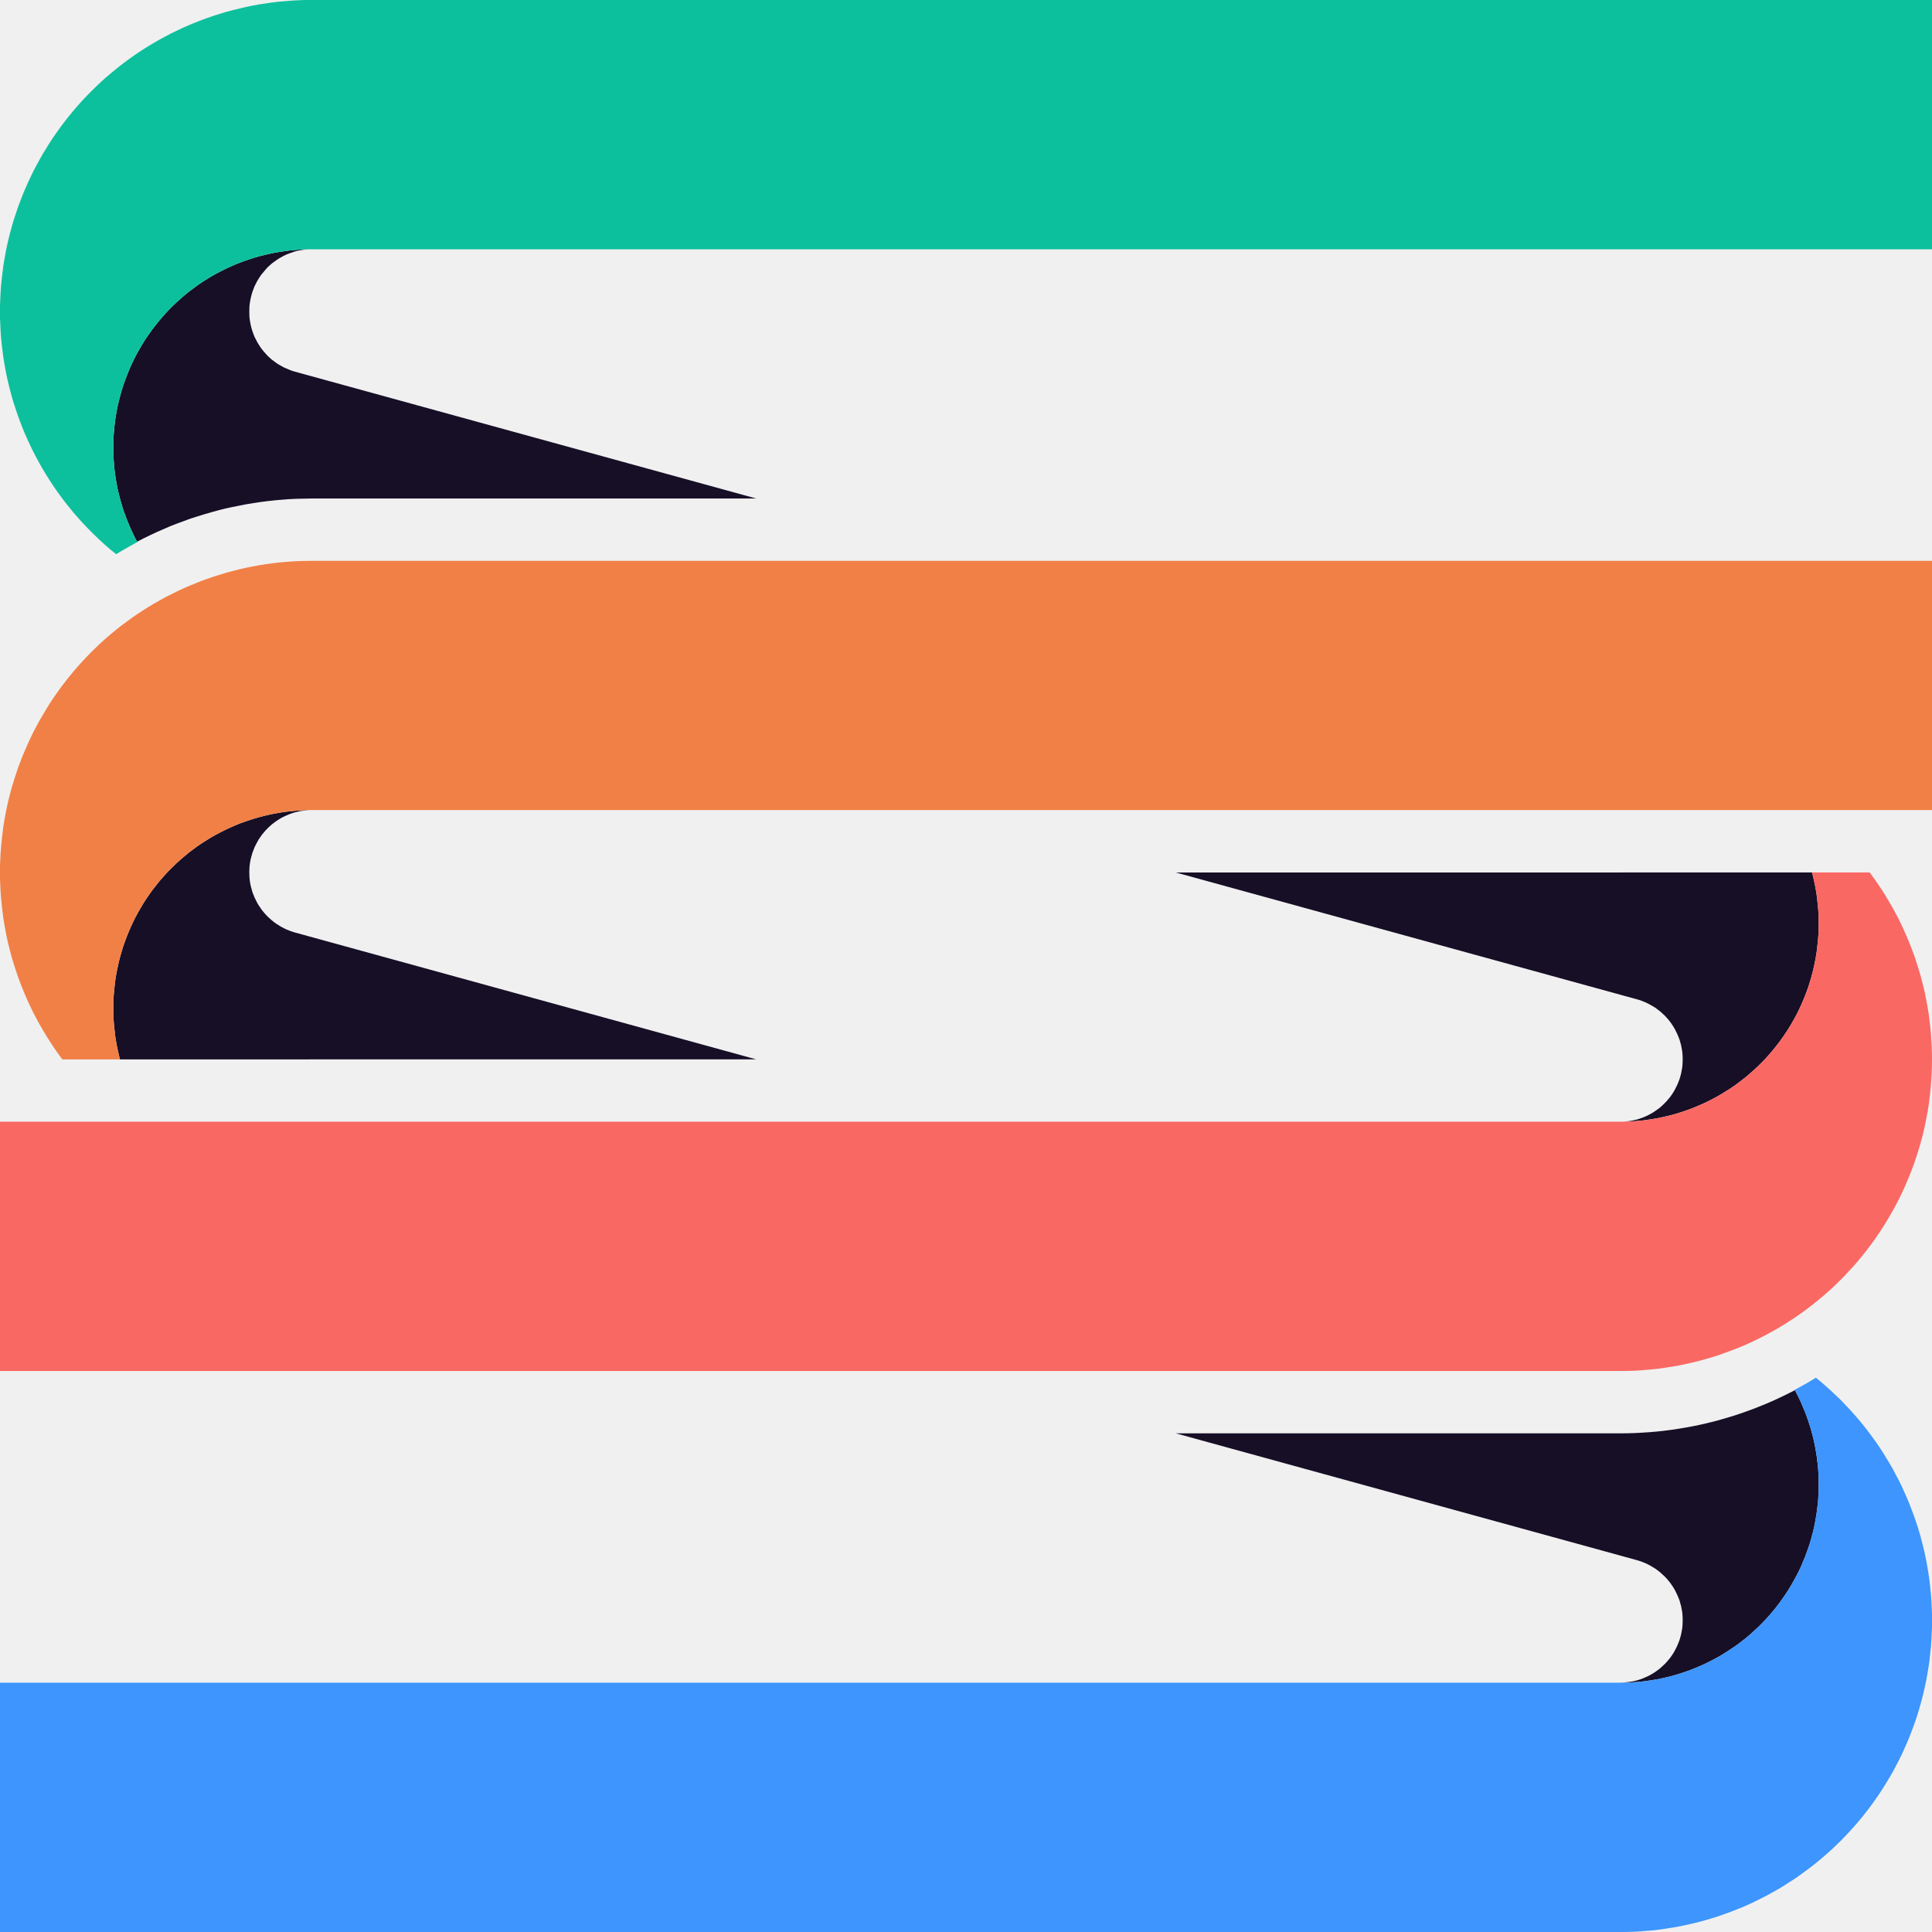
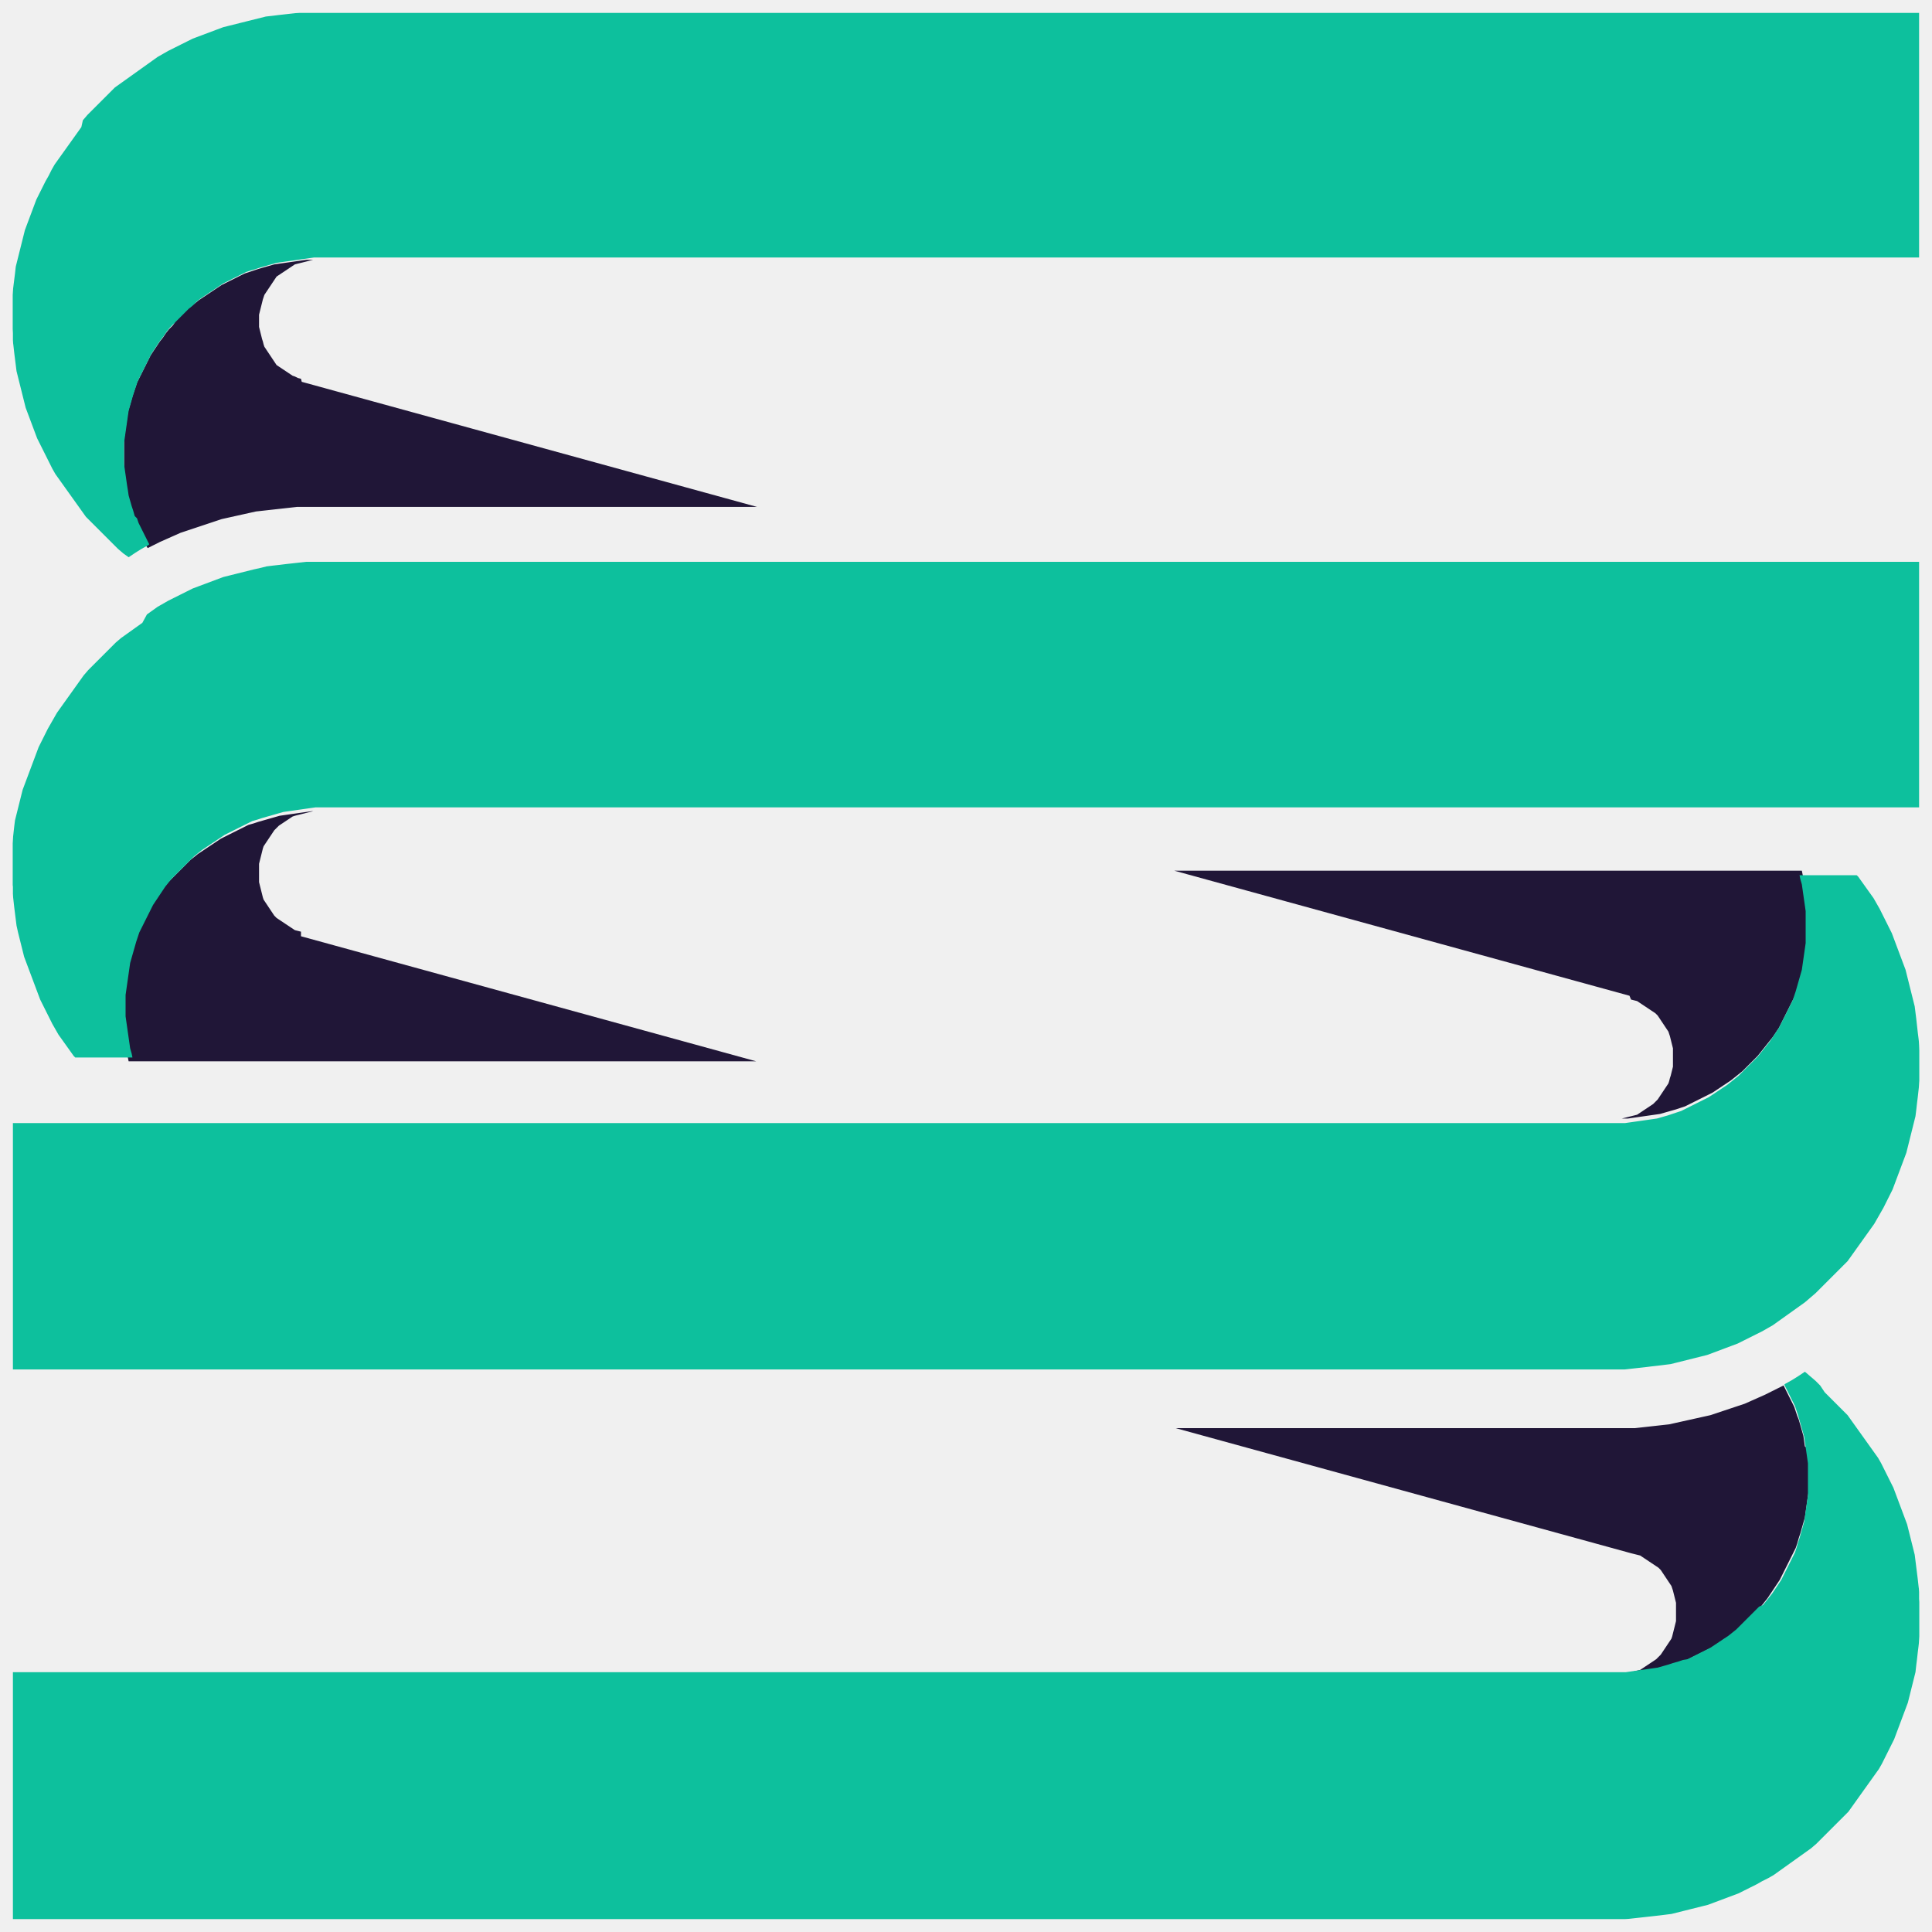
- <svg xmlns="http://www.w3.org/2000/svg" width="250" height="250" viewBox="0 0 250 250" fill="none">
-   <g clip-path="url(#clip0_934_9493)">
-     <path d="M212.237 129.43L212.587 129.57L212.937 129.71L213.267 129.87L213.597 130.049L213.917 130.229L214.238 130.429L214.538 130.659L214.828 130.879L215.098 131.129L215.378 131.379L215.638 131.659L215.878 131.929L216.118 132.229L216.328 132.529L216.538 132.849L216.719 133.159L216.889 133.499L217.049 133.829L217.189 134.169L217.329 134.519L217.429 134.879L217.529 135.229L217.599 135.609L217.669 135.969L217.709 136.349L217.729 136.709L217.739 137.079L217.729 137.459L217.709 137.829L217.669 138.199L217.599 138.569L217.529 138.929L217.429 139.299L217.329 139.649L217.189 140.009L217.049 140.349L216.889 140.679L216.719 141.009L216.538 141.329L216.328 141.649L216.118 141.949L215.878 142.229L215.638 142.518L215.378 142.778L215.098 143.048L214.828 143.298L214.538 143.518L214.238 143.728L213.917 143.948L213.597 144.128L213.267 144.308L212.937 144.458L212.587 144.608L212.237 144.728L211.887 144.848L211.527 144.928L211.167 145.018L210.786 145.068L210.426 145.108L210.046 145.148H209.986L210.366 145.138L211.046 145.108L211.727 145.068L212.407 145.008L213.077 144.918L213.757 144.818L214.428 144.708L215.098 144.568L215.758 144.418L216.428 144.248L217.089 144.058L217.739 143.848L218.379 143.628L219.019 143.388L219.65 143.128L220.28 142.858L220.9 142.568L221.51 142.259L222.11 141.939L222.701 141.599L223.281 141.239L223.861 140.879L224.421 140.499L224.981 140.089L225.522 139.669L226.052 139.249L226.572 138.799L227.082 138.339L227.572 137.879L228.063 137.389L228.533 136.899L228.983 136.389L229.423 135.869L229.853 135.339L230.273 134.789L230.674 134.239L231.054 133.679L231.434 133.099L231.784 132.519L232.124 131.919L232.454 131.319L232.754 130.719L233.044 130.099L233.314 129.47L233.575 128.84L233.815 128.2L234.045 127.55L234.245 126.9L234.435 126.24L234.605 125.58L234.755 124.92L234.895 124.24L235.015 123.57L235.115 122.9L235.185 122.22L235.255 121.54L235.305 120.85L235.325 120.17L235.335 119.49L235.325 118.81L235.305 118.12L235.255 117.441L235.185 116.761L235.115 116.091L235.015 115.411L234.895 114.731L234.755 114.071L234.605 113.401L234.475 112.891H210.156L209.676 112.901H152.155L211.817 129.31L212.237 129.43Z" fill="#160F26" />
-     <path d="M249.96 135.379L249.91 134.519L249.85 133.669L249.77 132.809L249.67 131.959L249.56 131.12L249.42 130.27L249.26 129.43L249.1 128.59L248.91 127.76L248.7 126.93L248.479 126.1L248.229 125.28L247.969 124.47L247.699 123.65L247.399 122.85L247.089 122.06L246.759 121.26L246.419 120.48L246.059 119.7L245.688 118.931L245.288 118.181L244.878 117.421L244.448 116.681L244.008 115.941L243.558 115.221L243.078 114.501L242.597 113.801L242.097 113.111L241.927 112.891H234.474L234.604 113.401L234.755 114.071L234.895 114.731L235.015 115.411L235.115 116.091L235.185 116.761L235.255 117.441L235.305 118.121L235.325 118.811L235.335 119.49L235.325 120.17L235.305 120.85L235.255 121.54L235.185 122.22L235.115 122.9L235.015 123.57L234.895 124.24L234.755 124.92L234.604 125.58L234.434 126.24L234.244 126.9L234.044 127.55L233.814 128.2L233.574 128.84L233.314 129.47L233.044 130.1L232.754 130.72L232.454 131.32L232.124 131.919L231.783 132.519L231.433 133.099L231.053 133.679L230.673 134.239L230.273 134.789L229.853 135.339L229.423 135.869L228.982 136.389L228.532 136.899L228.062 137.389L227.572 137.879L227.082 138.339L226.572 138.799L226.051 139.249L225.521 139.669L224.981 140.089L224.421 140.499L223.861 140.879L223.28 141.239L222.7 141.599L222.11 141.939L221.51 142.259L220.9 142.569L220.279 142.859L219.649 143.129L219.019 143.389L218.379 143.629L217.738 143.849L217.088 144.059L216.428 144.248L215.758 144.418L215.097 144.568L214.427 144.708L213.757 144.818L213.077 144.918L212.406 145.008L211.726 145.068L211.046 145.108L210.366 145.138L209.675 145.148H0V177.406H209.675L210.536 177.396L211.386 177.376L212.246 177.326L213.097 177.256L213.947 177.176L214.797 177.086L215.648 176.956L216.488 176.826L217.328 176.676L218.169 176.496L219.009 176.306L219.829 176.106L220.659 175.876L221.49 175.636L222.3 175.386L223.11 175.096L223.911 174.806L224.711 174.496L225.501 174.176L226.281 173.836L227.062 173.466L227.832 173.086L228.592 172.696L229.343 172.286L230.083 171.866L230.823 171.416L231.533 170.966L232.254 170.496L232.964 170.006L233.654 169.506L234.334 168.987L235.005 168.457L235.675 167.907L236.325 167.347L236.955 166.787L237.576 166.197L238.186 165.597L238.786 164.987L239.366 164.357L239.946 163.727L240.507 163.077L241.047 162.417L241.577 161.747L242.097 161.057L242.597 160.367L243.078 159.667L243.558 158.947L244.008 158.227L244.448 157.487L244.878 156.747L245.288 155.998L245.688 155.238L246.059 154.468L246.419 153.698L246.759 152.908L247.089 152.118L247.399 151.328L247.699 150.518L247.969 149.708L248.229 148.898L248.479 148.068L248.7 147.248L248.91 146.418L249.1 145.578L249.26 144.748L249.42 143.909L249.56 143.059L249.67 142.209L249.77 141.359L249.85 140.509L249.91 139.649L249.96 138.799L249.99 137.949L250 137.089L249.99 136.229L249.96 135.379Z" fill="#FA6863" />
-     <path d="M37.762 120.54L37.412 120.41L37.062 120.27L36.732 120.11L36.392 119.93L36.082 119.74L35.762 119.54L35.462 119.321L35.171 119.091L34.891 118.841L34.621 118.591L34.361 118.321L34.121 118.041L33.881 117.741L33.671 117.441L33.461 117.131L33.281 116.821L33.111 116.481L32.941 116.141L32.811 115.811L32.67 115.461L32.571 115.091L32.471 114.741L32.39 114.371L32.33 114.011L32.29 113.631L32.27 113.271L32.26 112.891L32.27 112.521L32.29 112.141L32.33 111.781L32.39 111.411L32.471 111.041L32.571 110.681L32.67 110.331L32.811 109.971L32.941 109.631L33.111 109.291L33.281 108.971L33.461 108.641L33.671 108.331L33.881 108.031L34.121 107.741L34.361 107.461L34.621 107.191L34.891 106.932L35.171 106.682L35.462 106.462L35.762 106.242L36.082 106.032L36.392 105.842L36.732 105.672L37.062 105.522L37.412 105.372L37.762 105.242L38.112 105.132L38.473 105.042L38.833 104.962L39.213 104.912L39.573 104.872L39.943 104.832H40.013H39.633L38.953 104.862L38.273 104.912L37.592 104.972L36.922 105.052L36.242 105.152L35.562 105.272L34.901 105.402L34.231 105.562L33.571 105.732L32.911 105.922L32.26 106.132L31.62 106.352L30.97 106.582L30.35 106.842L29.72 107.121L29.099 107.411L28.489 107.721L27.879 108.041L27.299 108.371L26.718 108.731L26.138 109.101L25.568 109.481L25.018 109.891L24.468 110.301L23.947 110.731L23.427 111.171L22.917 111.631L22.427 112.101L21.937 112.581L21.466 113.081L21.016 113.581L20.566 114.101L20.146 114.641L19.716 115.181L19.326 115.731L18.936 116.301L18.566 116.871L18.215 117.461L17.875 118.051L17.545 118.661L17.245 119.261L16.955 119.88L16.685 120.51L16.425 121.14L16.185 121.78L15.954 122.43L15.755 123.08L15.564 123.74L15.394 124.39L15.244 125.06L15.104 125.73L14.984 126.41L14.884 127.08L14.814 127.76L14.744 128.43L14.694 129.12L14.674 129.8L14.664 130.48L14.674 131.17L14.694 131.85L14.744 132.529L14.814 133.209L14.884 133.889L14.984 134.569L15.104 135.239L15.244 135.909L15.394 136.569L15.524 137.089H39.843L40.323 137.079H97.844L38.182 120.67L37.762 120.54Z" fill="#160F26" />
-     <path d="M0.04 114.601L0.08 115.461L0.15 116.311L0.23 117.161L0.33 118.01L0.44 118.86L0.58 119.7L0.73 120.55L0.9 121.39L1.09 122.22L1.3 123.05L1.521 123.88L1.771 124.7L2.031 125.51L2.301 126.32L2.601 127.13L2.911 127.92L3.241 128.72L3.581 129.5L3.941 130.279L4.312 131.039L4.712 131.799L5.122 132.559L5.552 133.299L5.992 134.029L6.442 134.749L6.912 135.469L7.403 136.179L7.903 136.869L8.073 137.089H15.526L15.396 136.569L15.245 135.909L15.105 135.239L14.985 134.569L14.885 133.889L14.815 133.209L14.745 132.529L14.695 131.849L14.675 131.169L14.665 130.479L14.675 129.8L14.695 129.12L14.745 128.43L14.815 127.76L14.885 127.08L14.985 126.41L15.105 125.73L15.245 125.06L15.396 124.39L15.566 123.74L15.756 123.08L15.956 122.43L16.186 121.78L16.426 121.14L16.686 120.51L16.956 119.88L17.246 119.26L17.546 118.66L17.876 118.05L18.217 117.461L18.567 116.871L18.937 116.301L19.327 115.731L19.717 115.181L20.147 114.641L20.567 114.101L21.018 113.581L21.468 113.081L21.938 112.581L22.428 112.101L22.918 111.631L23.428 111.171L23.949 110.731L24.469 110.301L25.019 109.891L25.569 109.481L26.139 109.101L26.72 108.731L27.3 108.371L27.88 108.041L28.49 107.721L29.101 107.411L29.721 107.121L30.351 106.841L30.971 106.581L31.621 106.351L32.262 106.131L32.912 105.921L33.572 105.731L34.232 105.561L34.903 105.401L35.563 105.271L36.243 105.151L36.923 105.051L37.593 104.972L38.274 104.912L38.954 104.862L39.634 104.832L40.325 104.822H250V72.574H40.325L39.464 72.584L38.614 72.604L37.754 72.654L36.903 72.714L36.043 72.794L35.203 72.894L34.352 73.014L33.512 73.144L32.672 73.304L31.822 73.474L30.991 73.664L30.161 73.874L29.341 74.094L28.51 74.344L27.7 74.594L26.89 74.874L26.089 75.164L25.289 75.484L24.499 75.804L23.718 76.144L22.938 76.514L22.168 76.894L21.408 77.274L20.657 77.694L19.917 78.114L19.177 78.554L18.457 79.014L17.736 79.484L17.036 79.974L16.346 80.474L15.656 80.983L14.995 81.513L14.325 82.063L13.675 82.623L13.045 83.193L12.425 83.783L11.814 84.373L11.214 84.993L10.624 85.623L10.054 86.253L9.493 86.903L8.953 87.563L8.423 88.233L7.903 88.913L7.403 89.613L6.912 90.313L6.442 91.023L5.992 91.753L5.552 92.493L5.122 93.232L4.712 93.972L4.312 94.732L3.941 95.512L3.581 96.282L3.241 97.072L2.911 97.852L2.601 98.652L2.301 99.452L2.031 100.262L1.771 101.082L1.521 101.902L1.3 102.732L1.09 103.562L0.9 104.402L0.73 105.231L0.58 106.071L0.44 106.921L0.33 107.771L0.23 108.621L0.15 109.471L0.08 110.321L0.04 111.171L0 112.031V112.891V113.751L0.04 114.601Z" fill="#F18046" />
-     <path d="M37.762 47.976L37.412 47.836L37.062 47.686L36.722 47.536L36.402 47.356L36.072 47.176L35.762 46.976L35.462 46.746L35.161 46.526L34.881 46.276L34.611 46.026L34.361 45.746L34.121 45.476L33.881 45.176L33.661 44.876L33.461 44.556L33.271 44.236L33.101 43.906L32.931 43.576L32.801 43.236L32.67 42.876L32.56 42.526L32.471 42.176L32.39 41.796L32.33 41.436L32.28 41.056L32.27 40.686L32.26 40.306L32.27 39.937L32.28 39.577L32.33 39.206L32.39 38.837L32.471 38.477L32.56 38.107L32.67 37.747L32.801 37.397L32.931 37.057L33.101 36.727L33.271 36.387L33.461 36.077L33.661 35.757L33.881 35.457L34.121 35.177L34.361 34.887L34.611 34.607L34.881 34.357L35.161 34.107L35.462 33.887L35.762 33.677L36.072 33.457L36.402 33.277L36.722 33.097L37.062 32.937L37.412 32.797L37.762 32.677L38.112 32.557L38.473 32.457L38.843 32.387L39.203 32.327L39.573 32.287L39.953 32.257H40.073H39.633L38.953 32.287L38.273 32.337L37.592 32.397L36.922 32.487L36.242 32.587L35.562 32.697L34.901 32.837L34.231 32.987L33.571 33.157L32.911 33.347L32.26 33.557L31.62 33.777L30.97 34.017L30.35 34.267L29.72 34.547L29.099 34.837L28.489 35.147L27.879 35.467L27.299 35.797L26.708 36.157L26.138 36.527L25.568 36.907L25.018 37.317L24.468 37.727L23.937 38.157L23.427 38.607L22.917 39.056L22.417 39.526L21.937 40.007L21.466 40.506L21.016 41.016L20.566 41.536L20.146 42.066L19.716 42.616L19.326 43.166L18.936 43.726L18.566 44.296L18.215 44.886L17.875 45.476L17.545 46.086L17.245 46.686L16.955 47.306L16.685 47.936L16.425 48.566L16.185 49.206L15.954 49.856L15.755 50.506L15.564 51.166L15.394 51.825L15.234 52.486L15.104 53.155L14.984 53.835L14.884 54.505L14.804 55.185L14.744 55.855L14.694 56.545L14.674 57.235L14.664 57.915L14.674 58.595L14.694 59.285L14.744 59.965L14.804 60.645L14.884 61.315L14.984 61.995L15.104 62.675L15.234 63.335L15.394 64.004L15.564 64.665L15.755 65.314L15.954 65.974L16.185 66.614L16.425 67.254L16.685 67.884L16.955 68.514L17.245 69.134L17.545 69.744L17.745 70.094L17.765 70.084L18.605 69.654L19.446 69.244L20.296 68.844L21.156 68.474L22.017 68.094L22.897 67.754L23.767 67.434L24.658 67.104L25.548 66.824L26.448 66.544L27.349 66.284L28.249 66.034L29.159 65.804L30.08 65.604L31 65.424L31.91 65.244L32.841 65.094L33.771 64.954L34.701 64.835L35.642 64.734L36.572 64.654L37.512 64.585L38.433 64.544L39.393 64.525L40.323 64.504H97.844L38.172 48.096L37.762 47.976Z" fill="#160F26" />
-     <path d="M209.676 217.743H210.366L211.046 217.703L211.727 217.663L212.407 217.603L213.087 217.513L213.767 217.413L214.438 217.303L215.108 217.163L215.768 217.013L216.438 216.843L217.089 216.653L217.739 216.443L218.389 216.223L219.029 215.983L219.65 215.723L220.28 215.453L220.9 215.163L221.51 214.853L222.12 214.533L222.711 214.193L223.291 213.833L223.861 213.463L224.431 213.083L224.991 212.683L225.532 212.263L226.062 211.843L226.582 211.393L227.082 210.933L227.582 210.473L228.063 209.983L228.533 209.493L228.993 208.984L229.433 208.464L229.863 207.934L230.283 207.384L230.674 206.834L231.064 206.274L231.434 205.694L231.784 205.114L232.124 204.514L232.454 203.914L232.764 203.304L233.054 202.694L233.314 202.064L233.585 201.424L233.815 200.794L234.045 200.144L234.255 199.494L234.435 198.834L234.615 198.174L234.765 197.514L234.895 196.835L235.015 196.165L235.115 195.495L235.195 194.805L235.265 194.135L235.305 193.445L235.335 192.765V192.085V191.405L235.305 190.715L235.265 190.035L235.195 189.355L235.115 188.685L235.015 188.005L234.895 187.325L234.765 186.665L234.615 185.995L234.435 185.335L234.255 184.685L234.045 184.026L233.815 183.376L233.585 182.746L233.314 182.116L233.054 181.486L232.764 180.866L232.454 180.256L232.254 179.886L232.234 179.896L231.394 180.326L230.553 180.736L229.703 181.136L228.843 181.516L227.973 181.876L227.102 182.226L226.232 182.546L225.342 182.866L224.441 183.166L223.551 183.436L222.661 183.696L221.74 183.946L220.84 184.166L219.92 184.376L218.999 184.565L218.079 184.735L217.159 184.885L216.228 185.025L215.298 185.145L214.368 185.245L213.427 185.325L212.487 185.385L211.547 185.435L210.616 185.465L209.676 185.475H152.155L211.817 201.884L212.237 202.014L212.587 202.144L212.937 202.284L213.267 202.444L213.597 202.624L213.917 202.814L214.238 203.014L214.538 203.234L214.828 203.464L215.098 203.714L215.378 203.964L215.638 204.234L215.878 204.514L216.118 204.814L216.328 205.114L216.538 205.424L216.719 205.734L216.889 206.074L217.049 206.414L217.189 206.744L217.329 207.094L217.429 207.464L217.529 207.814L217.599 208.184L217.669 208.544L217.709 208.924L217.729 209.284L217.739 209.663L217.729 210.033L217.709 210.413L217.669 210.773L217.599 211.143L217.529 211.513L217.429 211.873L217.329 212.223L217.189 212.583L217.049 212.923L216.889 213.263L216.719 213.583L216.538 213.913L216.328 214.223L216.118 214.523L215.878 214.813L215.638 215.093L215.378 215.363L215.098 215.623L214.828 215.873L214.538 216.093L214.238 216.313L213.917 216.523L213.597 216.713L213.267 216.883L212.937 217.033L212.587 217.183L212.237 217.313L211.887 217.423L211.527 217.513L211.167 217.593L210.786 217.643L210.426 217.683L210.046 217.723L209.676 217.733" fill="#160F26" />
-     <path d="M249.96 207.963L249.92 207.113L249.86 206.264L249.77 205.404L249.68 204.554L249.56 203.714L249.42 202.864L249.27 202.024L249.1 201.184L248.91 200.344L248.7 199.524L248.479 198.694L248.239 197.864L247.979 197.064L247.699 196.244L247.399 195.444L247.099 194.654L246.769 193.855L246.419 193.075L246.069 192.295L245.688 191.525L245.288 190.775L244.888 190.015L244.458 189.275L244.008 188.535L243.558 187.815L243.088 187.095L242.597 186.395L242.097 185.705L241.577 185.015L241.057 184.355L240.507 183.685L239.946 183.045L239.376 182.405L238.786 181.785L238.196 181.166L237.576 180.576L236.955 179.986L236.325 179.416L235.675 178.856L235.015 178.306L234.975 178.276L234.034 178.846L233.204 179.316L232.344 179.786L232.234 179.846L232.454 180.256L232.764 180.866L233.054 181.486L233.314 182.115L233.584 182.745L233.814 183.375L234.044 184.025L234.254 184.685L234.434 185.335L234.614 185.995L234.765 186.665L234.895 187.325L235.015 188.005L235.115 188.685L235.195 189.355L235.265 190.035L235.305 190.715L235.335 191.405V192.085V192.765L235.305 193.445L235.265 194.134L235.195 194.804L235.115 195.494L235.015 196.164L234.895 196.834L234.765 197.514L234.614 198.174L234.434 198.834L234.254 199.494L234.044 200.144L233.814 200.794L233.584 201.424L233.314 202.064L233.054 202.694L232.764 203.304L232.454 203.914L232.124 204.514L231.783 205.114L231.433 205.694L231.063 206.274L230.673 206.833L230.283 207.383L229.863 207.933L229.433 208.463L228.992 208.983L228.532 209.493L228.062 209.983L227.582 210.473L227.082 210.933L226.582 211.393L226.061 211.843L225.531 212.263L224.991 212.683L224.431 213.083L223.861 213.463L223.29 213.833L222.71 214.193L222.12 214.533L221.51 214.853L220.9 215.163L220.279 215.453L219.649 215.723L219.029 215.983L218.389 216.223L217.738 216.443L217.088 216.653L216.438 216.843L215.768 217.013L215.107 217.163L214.437 217.303L213.767 217.413L213.087 217.513L212.406 217.603L211.726 217.663L211.046 217.703L210.366 217.743H209.675H0V250H209.675L210.536 249.99L211.386 249.97L212.246 249.92L213.097 249.85L213.957 249.78L214.807 249.68L215.658 249.55L216.498 249.42L217.338 249.27L218.179 249.09L219.009 248.9L219.839 248.7L220.659 248.48L221.49 248.23L222.3 247.98L223.11 247.69L223.921 247.4L224.721 247.09L225.511 246.77L226.291 246.43L227.072 246.06L227.832 245.68L228.602 245.29L229.343 244.88L230.093 244.46L230.823 244.02L231.543 243.551L232.264 243.091L232.964 242.601L233.654 242.091L234.344 241.581L235.015 241.051L235.675 240.501L236.325 239.941L236.955 239.381L237.576 238.791L238.196 238.191L238.786 237.581L239.376 236.951L239.946 236.321L240.507 235.671L241.057 235.011L241.577 234.341L242.097 233.661L242.597 232.961L243.088 232.261L243.558 231.542L244.008 230.822L244.458 230.082L244.888 229.342L245.288 228.592L245.688 227.832L246.069 227.062L246.419 226.292L246.769 225.502L247.099 224.712L247.399 223.922L247.699 223.112L247.979 222.302L248.239 221.482L248.479 220.662L248.7 219.842L248.91 219.003L249.1 218.173L249.27 217.343L249.42 216.493L249.56 215.653L249.68 214.803L249.77 213.953L249.86 213.103L249.92 212.243L249.96 211.393L250 210.543V209.683V208.823L249.96 207.963Z" fill="#3D95FD" />
-     <path d="M0.04 42.027L0.08 42.887L0.14 43.736L0.23 44.596L0.33 45.446L0.44 46.286L0.58 47.136L0.73 47.976L0.9 48.816L1.09 49.646L1.3 50.476L1.521 51.296L1.761 52.126L2.031 52.936L2.301 53.746L2.601 54.556L2.901 55.346L3.231 56.145L3.581 56.925L3.941 57.705L4.312 58.465L4.712 59.225L5.122 59.985L5.542 60.725L5.992 61.465L6.442 62.175L6.912 62.895L7.403 63.605L7.903 64.295L8.423 64.985L8.953 65.645L9.493 66.315L10.054 66.955L10.624 67.595L11.214 68.215L11.814 68.825L12.425 69.424L13.045 70.014L13.675 70.584L14.325 71.144L14.995 71.684L15.025 71.714L15.966 71.154L16.796 70.684L17.656 70.204L17.776 70.154L17.546 69.744L17.246 69.135L16.956 68.514L16.686 67.885L16.426 67.255L16.186 66.615L15.956 65.975L15.756 65.315L15.566 64.665L15.396 64.005L15.236 63.335L15.105 62.675L14.985 61.995L14.885 61.315L14.805 60.645L14.745 59.965L14.695 59.285L14.675 58.595L14.665 57.915L14.675 57.235L14.695 56.545L14.745 55.855L14.805 55.186L14.885 54.506L14.985 53.836L15.105 53.156L15.236 52.486L15.396 51.826L15.566 51.166L15.756 50.506L15.956 49.856L16.186 49.206L16.426 48.566L16.686 47.936L16.956 47.306L17.246 46.686L17.546 46.086L17.876 45.476L18.217 44.886L18.567 44.297L18.937 43.727L19.327 43.166L19.717 42.617L20.147 42.067L20.567 41.537L21.018 41.017L21.468 40.507L21.938 40.007L22.418 39.527L22.918 39.057L23.428 38.607L23.939 38.157L24.469 37.727L25.019 37.317L25.569 36.907L26.139 36.527L26.71 36.157L27.3 35.797L27.88 35.467L28.49 35.147L29.101 34.837L29.721 34.547L30.351 34.267L30.971 34.017L31.621 33.777L32.262 33.557L32.912 33.347L33.572 33.157L34.232 32.987L34.903 32.837L35.563 32.697L36.243 32.587L36.923 32.487L37.593 32.397L38.274 32.337L38.954 32.287L39.634 32.257H40.325H250V0H40.325H39.464L38.614 0.03L37.754 0.08L36.903 0.15L36.043 0.22L35.193 0.32L34.352 0.45L33.502 0.57L32.662 0.73L31.822 0.9L30.991 1.1L30.161 1.3L29.341 1.52L28.51 1.77L27.7 2.02L26.89 2.3L26.089 2.59L25.279 2.91L24.499 3.23L23.718 3.57L22.938 3.94L22.168 4.31L21.408 4.71L20.657 5.12L19.917 5.54L19.177 5.98L18.457 6.439L17.736 6.909L17.036 7.399L16.346 7.899L15.656 8.419L14.995 8.949L14.325 9.499L13.675 10.049L13.045 10.619L12.425 11.209L11.814 11.809L11.214 12.419L10.624 13.039L10.054 13.679L9.493 14.329L8.953 14.989L8.423 15.659L7.903 16.339L7.403 17.039L6.912 17.739L6.442 18.448L5.992 19.178L5.542 19.908L5.122 20.658L4.712 21.408L4.312 22.158L3.941 22.938L3.581 23.708L3.231 24.498L2.901 25.288L2.601 26.078L2.301 26.878L2.031 27.698L1.761 28.508L1.521 29.328L1.3 30.158L1.09 30.988L0.9 31.828L0.73 32.657L0.58 33.497L0.44 34.347L0.33 35.197L0.23 36.047L0.14 36.897L0.08 37.757L0.04 38.607L0 39.457V40.317V41.177L0.04 42.027Z" fill="#0DC09D" />
+ <svg xmlns="http://www.w3.org/2000/svg" width="76" height="76" viewBox="37 37 76 76" fill="none">
+   <mask id="mask0_417_2111" style="mask-type:luminance" maskUnits="userSpaceOnUse" x="37" y="37" width="76" height="76">
+     <path d="M112.5 37.5H37.5V112.5H112.5V37.5Z" fill="white" />
+   </mask>
+   <g mask="url(#mask0_417_2111)">
+     <path d="M101.16 76.32L101.28 76.35L101.4 76.38L101.49 76.44L101.58 76.5L101.67 76.56L101.76 76.62L101.85 76.68L101.94 76.74L102.03 76.8L102.12 76.86L102.21 76.95L102.27 77.04L102.33 77.13L102.39 77.22L102.45 77.31L102.51 77.4L102.57 77.49L102.63 77.58L102.66 77.67L102.69 77.76L102.72 77.88L102.75 78L102.78 78.12L102.81 78.24V78.36V78.48V78.6V78.72V78.84V78.96L102.78 79.08L102.75 79.2L102.72 79.32L102.69 79.41L102.66 79.53L102.63 79.62L102.57 79.71L102.51 79.8L102.45 79.89L102.39 79.98L102.33 80.07L102.27 80.16L102.21 80.25L102.12 80.34L102.03 80.43L101.94 80.49L101.85 80.55L101.76 80.61L101.67 80.67L101.58 80.73L101.49 80.79L101.4 80.85L101.28 80.88L101.16 80.91L101.04 80.94L100.92 80.97L100.8 81H100.68H100.56H100.44H100.5H100.62H100.83H101.04L101.25 80.97L101.46 80.94L101.67 80.91L101.88 80.88L102.09 80.85L102.3 80.82L102.51 80.76L102.72 80.7L102.93 80.64L103.11 80.58L103.29 80.52L103.47 80.43L103.65 80.34L103.83 80.25L104.01 80.16L104.19 80.07L104.37 79.98L104.55 79.86L104.73 79.74L104.91 79.62L105.09 79.5L105.24 79.38L105.39 79.26L105.54 79.14L105.69 78.99L105.84 78.84L105.99 78.69L106.14 78.54L106.26 78.39L106.38 78.24L106.5 78.09L106.62 77.94L106.74 77.79L106.86 77.61L106.98 77.43L107.07 77.25L107.16 77.07L107.25 76.89L107.34 76.71L107.43 76.53L107.52 76.35L107.61 76.17L107.67 75.99L107.73 75.81L107.79 75.6L107.85 75.39L107.91 75.18L107.97 74.97L108 74.76L108.03 74.55L108.06 74.34L108.09 74.13L108.12 73.92V73.71V73.5V73.29V73.08V72.87V72.66L108.09 72.45L108.06 72.24L108.03 72.03L108 71.82L107.97 71.61L107.91 71.4L107.88 71.25H100.59H100.44H83.19L101.1 76.17L101.16 76.32Z" fill="#201637" />
+     <path d="M112.5 78.12L112.47 77.85L112.44 77.61L112.41 77.34L112.38 77.07L112.35 76.83L112.32 76.59L112.26 76.35L112.2 76.11L112.14 75.87L112.08 75.63L112.02 75.39L111.96 75.15L111.87 74.91L111.78 74.67L111.69 74.43L111.6 74.19L111.51 73.95L111.42 73.71L111.3 73.47L111.18 73.23L111.06 72.99L110.94 72.75L110.82 72.54L110.7 72.33L110.55 72.12L110.4 71.91L110.25 71.7L110.1 71.49L110.04 71.43H107.79L107.82 71.58L107.88 71.79L107.91 72L107.94 72.21L107.97 72.42L108 72.63L108.03 72.84V73.05V73.26V73.47V73.68V73.89V74.1L108 74.31L107.97 74.52L107.94 74.73L107.91 74.94L107.88 75.15L107.82 75.36L107.76 75.57L107.7 75.78L107.64 75.99L107.58 76.17L107.52 76.35L107.43 76.53L107.34 76.71L107.25 76.89L107.16 77.07L107.07 77.25L106.98 77.43L106.86 77.61L106.74 77.79L106.62 77.97L106.5 78.12L106.38 78.27L106.26 78.42L106.14 78.57L105.99 78.72L105.84 78.87L105.69 79.02L105.54 79.17L105.39 79.32L105.24 79.44L105.09 79.56L104.94 79.68L104.76 79.8L104.58 79.92L104.4 80.04L104.22 80.16L104.04 80.25L103.86 80.34L103.68 80.43L103.5 80.52L103.32 80.61L103.14 80.7L102.96 80.76L102.78 80.82L102.6 80.88L102.39 80.94L102.18 81L101.97 81.03L101.76 81.06L101.55 81.09L101.34 81.12L101.13 81.15L100.92 81.18H100.71H100.5H100.29H37.5V90.87H100.41H100.68H100.92L101.19 90.84L101.46 90.81L101.73 90.78L101.97 90.75L102.24 90.72L102.48 90.69L102.72 90.66L102.96 90.6L103.2 90.54L103.44 90.48L103.68 90.42L103.92 90.36L104.16 90.3L104.4 90.21L104.64 90.12L104.88 90.03L105.12 89.94L105.36 89.85L105.6 89.73L105.84 89.61L106.08 89.49L106.32 89.37L106.53 89.25L106.74 89.13L106.95 88.98L107.16 88.83L107.37 88.68L107.58 88.53L107.79 88.38L108 88.23L108.21 88.05L108.42 87.87L108.6 87.69L108.78 87.51L108.96 87.33L109.14 87.15L109.32 86.97L109.5 86.79L109.68 86.61L109.83 86.4L109.98 86.19L110.13 85.98L110.28 85.77L110.43 85.56L110.58 85.35L110.73 85.14L110.85 84.93L110.97 84.72L111.09 84.51L111.21 84.27L111.33 84.03L111.45 83.79L111.54 83.55L111.63 83.31L111.72 83.07L111.81 82.83L111.9 82.59L111.99 82.35L112.05 82.11L112.11 81.87L112.17 81.63L112.23 81.39L112.29 81.15L112.35 80.91L112.38 80.67L112.41 80.4L112.44 80.16L112.47 79.89L112.5 79.62L112.53 79.38V79.11V78.84V78.57L112.5 78.12Z" fill="#0DC09D" />
+     <path d="M48.84 73.65L48.72 73.62L48.6 73.59L48.51 73.53L48.42 73.47L48.33 73.41L48.24 73.35L48.15 73.29L48.06 73.23L47.97 73.17L47.88 73.11L47.79 73.02L47.73 72.93L47.67 72.84L47.61 72.75L47.55 72.66L47.49 72.57L47.43 72.48L47.37 72.39L47.34 72.3L47.31 72.18L47.28 72.06L47.25 71.94L47.22 71.82L47.19 71.7V71.58V71.46V71.34V71.22V71.1V70.98L47.22 70.86L47.25 70.74L47.28 70.62L47.31 70.5L47.34 70.38L47.37 70.29L47.43 70.2L47.49 70.11L47.55 70.02L47.61 69.93L47.67 69.84L47.73 69.75L47.79 69.66L47.88 69.57L47.97 69.48L48.06 69.42L48.15 69.36L48.24 69.3L48.33 69.24L48.42 69.18L48.51 69.12L48.6 69.09L48.72 69.06L48.84 69.03L48.96 69L49.08 68.97L49.2 68.94L49.32 68.91H49.44H49.56H49.59H49.47H49.26L49.05 68.94L48.84 68.97L48.63 69L48.42 69.03L48.21 69.06L48 69.09L47.79 69.15L47.58 69.21L47.37 69.27L47.16 69.33L46.98 69.39L46.77 69.45L46.59 69.54L46.41 69.63L46.23 69.72L46.05 69.81L45.87 69.9L45.69 69.99L45.51 70.11L45.33 70.23L45.15 70.35L44.97 70.47L44.79 70.59L44.64 70.71L44.49 70.83L44.34 70.98L44.19 71.13L44.04 71.28L43.89 71.43L43.74 71.58L43.59 71.73L43.47 71.88L43.35 72.03L43.23 72.21L43.11 72.39L42.99 72.57L42.87 72.75L42.78 72.93L42.69 73.11L42.6 73.29L42.51 73.47L42.42 73.65L42.33 73.83L42.27 74.01L42.21 74.19L42.15 74.4L42.09 74.61L42.03 74.82L41.97 75.03L41.94 75.24L41.91 75.45L41.88 75.66L41.85 75.87L41.82 76.08V76.29V76.5V76.71V76.92V77.13V77.34L41.85 77.55L41.88 77.76L41.91 77.97L41.94 78.18L41.97 78.39L42.03 78.6L42.06 78.75H49.35H49.5H66.75L48.84 73.83V73.65Z" fill="#201637" />
+     <path d="M37.5 71.88V72.15L37.53 72.42L37.56 72.69L37.59 72.93L37.62 73.17L37.65 73.41L37.71 73.68L37.77 73.92L37.83 74.16L37.89 74.4L37.95 74.64L38.04 74.88L38.13 75.12L38.22 75.36L38.31 75.6L38.4 75.84L38.49 76.08L38.58 76.32L38.7 76.56L38.82 76.8L38.94 77.04L39.06 77.28L39.18 77.49L39.3 77.7L39.45 77.91L39.6 78.12L39.75 78.33L39.9 78.54L39.96 78.6H42.21L42.18 78.45L42.12 78.24L42.09 78.03L42.06 77.82L42.03 77.61L42 77.4L41.97 77.19L41.94 76.98V76.77V76.56V76.35V76.14L41.97 75.93L42 75.72L42.03 75.51L42.06 75.3L42.09 75.09L42.12 74.88L42.18 74.67L42.24 74.46L42.3 74.25L42.36 74.04L42.42 73.86L42.48 73.68L42.57 73.5L42.66 73.32L42.75 73.14L42.84 72.96L42.93 72.78L43.02 72.6L43.14 72.42L43.26 72.24L43.38 72.06L43.5 71.88L43.62 71.73L43.74 71.58L43.89 71.43L44.04 71.28L44.19 71.13L44.34 70.98L44.49 70.83L44.64 70.68L44.79 70.56L44.94 70.44L45.12 70.32L45.3 70.2L45.48 70.08L45.66 69.96L45.84 69.84L46.02 69.75L46.2 69.66L46.38 69.57L46.56 69.48L46.74 69.39L46.92 69.3L47.13 69.24L47.31 69.18L47.52 69.12L47.73 69.06L47.94 69L48.15 68.94L48.36 68.91L48.57 68.88L48.78 68.85L48.99 68.82L49.2 68.79L49.41 68.76H49.62H49.83H112.5V59.1H49.59H49.32H49.05L48.78 59.13L48.51 59.16L48.24 59.19L48 59.22L47.73 59.25L47.49 59.28L47.25 59.34L46.98 59.4L46.74 59.46L46.5 59.52L46.26 59.58L46.02 59.64L45.78 59.7L45.54 59.79L45.3 59.88L45.06 59.97L44.82 60.06L44.58 60.15L44.34 60.27L44.1 60.39L43.86 60.51L43.62 60.63L43.41 60.75L43.2 60.87L42.99 61.02L42.78 61.17L42.6 61.5L42.39 61.65L42.18 61.8L41.97 61.95L41.76 62.1L41.55 62.28L41.37 62.46L41.19 62.64L41.01 62.82L40.83 63L40.65 63.18L40.47 63.36L40.29 63.57L40.14 63.78L39.99 63.99L39.84 64.2L39.69 64.41L39.54 64.62L39.39 64.83L39.24 65.04L39.12 65.25L39 65.46L38.88 65.67L38.76 65.91L38.64 66.15L38.52 66.39L38.43 66.63L38.34 66.87L38.25 67.11L38.16 67.35L38.07 67.59L37.98 67.83L37.89 68.07L37.83 68.31L37.77 68.55L37.71 68.79L37.65 69.03L37.59 69.27L37.56 69.51L37.53 69.78L37.5 70.05L37.47 70.32L37.44 70.56V70.8V71.07V71.34V71.61L37.5 71.88Z" fill="#0DC09D" />
+     <path d="M48.84 51.9L48.72 51.87L48.6 51.81L48.51 51.78L48.42 51.72L48.33 51.66L48.24 51.6L48.15 51.54L48.06 51.48L47.97 51.42L47.88 51.36L47.82 51.27L47.76 51.18L47.7 51.09L47.64 51L47.58 50.91L47.52 50.82L47.46 50.73L47.4 50.64L47.37 50.55L47.34 50.43L47.31 50.34L47.28 50.22L47.25 50.1L47.22 49.98L47.19 49.86V49.74V49.62V49.5V49.38L47.22 49.26L47.25 49.14L47.28 49.02L47.31 48.9L47.34 48.78L47.37 48.69L47.4 48.6L47.46 48.51L47.52 48.42L47.58 48.33L47.64 48.24L47.7 48.15L47.76 48.06L47.82 47.97L47.88 47.88L47.97 47.82L48.06 47.76L48.15 47.7L48.24 47.64L48.33 47.58L48.42 47.52L48.51 47.46L48.6 47.4L48.72 47.37L48.84 47.34L48.96 47.31L49.08 47.28L49.2 47.25L49.32 47.22H49.44H49.56H49.59H49.47H49.26H49.05L48.84 47.25L48.63 47.28L48.42 47.31L48.21 47.34L48 47.37L47.79 47.4L47.58 47.46L47.37 47.52L47.16 47.58L46.98 47.64L46.8 47.7L46.62 47.76L46.44 47.85L46.26 47.94L46.08 48.03L45.9 48.12L45.72 48.21L45.54 48.33L45.36 48.45L45.18 48.57L45 48.69L44.82 48.81L44.67 48.93L44.52 49.05L44.37 49.17L44.22 49.32L44.07 49.47L43.92 49.62L43.8 49.8L43.65 49.95L43.53 50.1L43.41 50.28L43.29 50.43L43.17 50.61L43.05 50.79L42.93 50.97L42.84 51.15L42.75 51.33L42.66 51.51L42.57 51.69L42.48 51.87L42.39 52.05L42.33 52.23L42.27 52.41L42.21 52.59L42.15 52.8L42.09 53.01L42.03 53.22L42 53.43L41.97 53.64L41.94 53.85L41.91 54.06L41.88 54.27V54.48V54.69V54.9V55.11V55.32V55.53L41.91 55.74L41.94 55.95L41.97 56.16L42 56.37L42.03 56.58L42.09 56.79L42.15 57L42.21 57.18L42.27 57.39L42.33 57.57L42.39 57.75L42.48 57.93L42.57 58.11L42.66 58.29L42.75 58.47L42.81 58.56L43.05 58.44L43.29 58.32L43.56 58.2L43.83 58.08L44.1 57.96L44.37 57.87L44.64 57.78L44.91 57.69L45.18 57.6L45.45 57.51L45.72 57.42L45.99 57.36L46.26 57.3L46.53 57.24L46.8 57.18L47.07 57.12L47.34 57.09L47.61 57.06L47.88 57.03L48.15 57L48.42 56.97L48.69 56.94H48.96H49.26H49.53H66.78L48.87 52.02L48.84 51.9Z" fill="#201637" />
+     <path d="M100.41 102.81H100.62H100.83H101.04L101.25 102.78L101.46 102.75L101.67 102.72L101.88 102.69L102.09 102.66L102.3 102.63L102.51 102.57L102.72 102.51L102.93 102.45L103.11 102.39L103.29 102.33L103.47 102.24L103.65 102.15L103.83 102.06L104.01 101.97L104.19 101.88L104.37 101.79L104.55 101.67L104.73 101.55L104.91 101.43L105.09 101.31L105.24 101.19L105.39 101.07L105.54 100.92L105.69 100.77L105.84 100.62L105.99 100.47L106.14 100.32L106.29 100.17L106.41 100.02L106.53 99.87L106.65 99.69L106.77 99.51L106.89 99.33L107.01 99.15L107.1 98.97L107.19 98.79L107.28 98.61L107.37 98.43L107.46 98.25L107.55 98.07L107.64 97.89L107.7 97.71L107.76 97.5L107.82 97.32L107.88 97.11L107.94 96.9L108 96.69L108.03 96.48L108.06 96.27L108.09 96.06L108.12 95.85L108.15 95.64V95.43V95.22V95.01V94.8V94.59V94.38L108.12 94.17L108.09 93.96L108 93.9L107.97 93.69L107.94 93.48L107.88 93.27L107.82 93.06L107.76 92.85L107.7 92.7L107.64 92.52L107.58 92.34L107.49 92.16L107.4 91.98L107.31 91.8L107.22 91.62L107.16 91.5L106.92 91.62L106.68 91.74L106.44 91.86L106.17 91.98L105.9 92.1L105.63 92.22L105.36 92.31L105.09 92.4L104.82 92.49L104.55 92.58L104.28 92.67L104.01 92.73L103.74 92.79L103.47 92.85L103.2 92.91L102.93 92.97L102.66 93.03L102.39 93.06L102.12 93.09L101.85 93.12L101.58 93.15L101.31 93.18H101.04H100.77H100.5H83.25L101.16 98.1L101.28 98.13L101.4 98.16L101.52 98.19L101.61 98.25L101.7 98.31L101.79 98.37L101.88 98.43L101.97 98.49L102.06 98.55L102.15 98.61L102.24 98.67L102.33 98.76L102.39 98.85L102.45 98.94L102.51 99.03L102.57 99.12L102.63 99.21L102.69 99.3L102.75 99.39L102.78 99.48L102.81 99.57L102.84 99.69L102.87 99.81L102.9 99.93L102.93 100.05V100.17V100.29V100.41V100.53V100.65V100.77L102.9 100.89L102.87 101.01L102.84 101.13L102.81 101.25L102.78 101.37L102.75 101.46L102.69 101.55L102.63 101.64L102.57 101.73L102.51 101.82L102.45 101.91L102.39 102L102.33 102.09L102.24 102.18L102.15 102.27L102.06 102.33L101.97 102.39L101.88 102.45L101.79 102.51L101.7 102.57L101.61 102.63L101.52 102.69L101.4 102.72L101.28 102.75L101.16 102.78L101.04 102.81L100.92 102.84H100.8H100.68H100.56L100.41 102.81Z" fill="#201637" />
+     <path d="M112.5 99.9V99.63L112.47 99.39L112.44 99.12L112.41 98.88L112.38 98.64L112.35 98.4L112.32 98.16L112.26 97.92L112.2 97.68L112.14 97.44L112.08 97.2L112.02 96.96L111.93 96.72L111.84 96.48L111.75 96.24L111.66 96L111.57 95.76L111.48 95.52L111.36 95.28L111.24 95.04L111.12 94.8L111 94.56L110.88 94.35L110.73 94.14L110.58 93.93L110.43 93.72L110.28 93.51L110.13 93.3L109.98 93.09L109.83 92.88L109.68 92.67L109.5 92.49L109.32 92.31L109.14 92.13L108.96 91.95L108.78 91.77L108.6 91.5L108.42 91.32L108.21 91.14L108 90.96L107.73 91.14L107.49 91.29L107.22 91.44L107.19 91.47L107.25 91.59L107.34 91.77L107.43 91.95L107.52 92.13L107.61 92.31L107.67 92.49L107.73 92.67L107.79 92.88L107.85 93.09L107.91 93.3L107.97 93.51L108 93.72L108.03 93.93L108.06 94.14L108.09 94.35L108.12 94.56V94.77V94.98V95.19V95.4V95.61V95.82L108.09 96.03L108.06 96.24L108.03 96.45L108 96.66L107.97 96.87L107.91 97.08L107.85 97.29L107.79 97.5L107.73 97.68L107.67 97.89L107.61 98.07L107.52 98.25L107.43 98.43L107.34 98.61L107.25 98.79L107.16 98.97L107.07 99.15L106.95 99.33L106.83 99.51L106.71 99.69L106.59 99.84L106.47 99.99L106.35 100.14L106.2 100.2L106.05 100.35L105.9 100.5L105.75 100.65L105.6 100.8L105.45 100.95L105.3 101.1L105.15 101.22L105 101.34L104.82 101.46L104.64 101.58L104.46 101.7L104.28 101.82L104.1 101.91L103.92 102L103.74 102.09L103.56 102.18L103.38 102.27L103.2 102.3L103.02 102.36L102.81 102.42L102.63 102.48L102.42 102.54L102.21 102.6L102 102.63L101.79 102.66L101.58 102.69L101.37 102.72L101.16 102.75L100.95 102.78H100.74H100.53H100.32H37.5V112.5H100.41H100.68H100.92L101.19 112.47L101.46 112.44L101.73 112.41L102 112.38L102.27 112.35L102.51 112.32L102.75 112.29L102.99 112.23L103.23 112.17L103.47 112.11L103.71 112.05L103.95 111.99L104.19 111.93L104.43 111.84L104.67 111.75L104.91 111.66L105.15 111.57L105.39 111.48L105.63 111.36L105.87 111.24L106.11 111.12L106.32 111L106.56 110.88L106.77 110.76L106.98 110.61L107.19 110.46L107.4 110.31L107.61 110.16L107.82 110.01L108.03 109.86L108.24 109.71L108.45 109.53L108.63 109.35L108.81 109.17L108.99 108.99L109.17 108.81L109.35 108.63L109.53 108.45L109.71 108.27L109.86 108.06L110.01 107.85L110.16 107.64L110.31 107.43L110.46 107.22L110.61 107.01L110.76 106.8L110.91 106.59L111.03 106.38L111.15 106.14L111.27 105.9L111.39 105.66L111.51 105.42L111.6 105.18L111.69 104.94L111.78 104.7L111.87 104.46L111.96 104.22L112.05 103.98L112.11 103.74L112.17 103.5L112.23 103.26L112.29 103.02L112.35 102.78L112.38 102.51L112.41 102.27L112.44 102L112.47 101.76L112.5 101.49L112.53 101.22V100.98V100.71V100.44V100.17L112.5 99.9Z" fill="#0DC09D" />
+     <path d="M37.5 50.1V50.37L37.53 50.61L37.56 50.88L37.59 51.12L37.62 51.36L37.65 51.6L37.71 51.84L37.77 52.08L37.83 52.32L37.89 52.56L37.95 52.8L38.01 53.04L38.1 53.28L38.19 53.52L38.28 53.76L38.37 54L38.46 54.24L38.58 54.48L38.7 54.72L38.82 54.96L38.94 55.2L39.06 55.44L39.18 55.65L39.33 55.86L39.48 56.07L39.63 56.28L39.78 56.49L39.93 56.7L40.08 56.91L40.23 57.12L40.38 57.33L40.56 57.51L40.74 57.69L40.92 57.87L41.1 58.05L41.28 58.23L41.46 58.41L41.64 58.59L41.85 58.77L42.06 58.92L42.33 58.74L42.57 58.59L42.84 58.44L42.87 58.41L42.81 58.29L42.72 58.11L42.63 57.93L42.54 57.75L42.45 57.57L42.39 57.39L42.3 57.3L42.24 57.09L42.18 56.91L42.12 56.7L42.06 56.49L42.03 56.28L42 56.1L41.97 55.89L41.94 55.68L41.91 55.47L41.88 55.26V55.05V54.84V54.63V54.42L41.91 54.21L41.94 54L41.97 53.79L42 53.58L42.03 53.37L42.06 53.16L42.12 52.95L42.18 52.74L42.24 52.53L42.3 52.35L42.36 52.17L42.42 51.99L42.51 51.81L42.6 51.63L42.69 51.45L42.78 51.27L42.87 51.09L42.96 50.91L43.08 50.73L43.2 50.55L43.32 50.37L43.44 50.22L43.56 50.04L43.68 49.89L43.83 49.74L43.98 49.59L44.13 49.44L44.28 49.29L44.43 49.14L44.58 49.02L44.73 48.87L44.88 48.75L45.06 48.63L45.24 48.51L45.42 48.39L45.6 48.27L45.78 48.15L45.96 48.06L46.14 47.97L46.32 47.88L46.5 47.79L46.68 47.7L46.86 47.64L47.07 47.58L47.25 47.52L47.46 47.46L47.67 47.4L47.88 47.34L48.09 47.31L48.3 47.28L48.51 47.25L48.72 47.22L48.93 47.19L49.14 47.16L49.35 47.13H49.56H49.77H112.5V37.5H49.59H49.32H49.05H48.78L48.51 37.53L48.24 37.56L47.97 37.59L47.73 37.62L47.46 37.65L47.22 37.71L46.98 37.77L46.74 37.83L46.5 37.89L46.26 37.95L46.02 38.01L45.78 38.07L45.54 38.16L45.3 38.25L45.06 38.34L44.82 38.43L44.58 38.52L44.34 38.64L44.1 38.76L43.86 38.88L43.62 39L43.41 39.12L43.2 39.24L42.99 39.39L42.78 39.54L42.57 39.69L42.36 39.84L42.15 39.99L41.94 40.14L41.73 40.29L41.52 40.44L41.34 40.62L41.16 40.8L40.98 40.98L40.8 41.16L40.62 41.34L40.44 41.52L40.26 41.73L40.2 42L40.05 42.21L39.9 42.42L39.75 42.63L39.6 42.84L39.45 43.05L39.3 43.26L39.15 43.47L39.03 43.68L38.91 43.92L38.79 44.13L38.67 44.37L38.55 44.61L38.43 44.85L38.34 45.09L38.25 45.33L38.16 45.57L38.07 45.81L37.98 46.05L37.92 46.29L37.86 46.53L37.8 46.77L37.74 47.01L37.68 47.25L37.62 47.49L37.59 47.76L37.56 48L37.53 48.24L37.5 48.48L37.47 48.75V48.99V49.23V49.5V49.77L37.5 50.1Z" fill="#0DC09D" />
  </g>
-   <defs>
-     <clipPath id="clip0_934_9493">
-       <rect width="250" height="250" fill="white" />
-     </clipPath>
-   </defs>
</svg>
